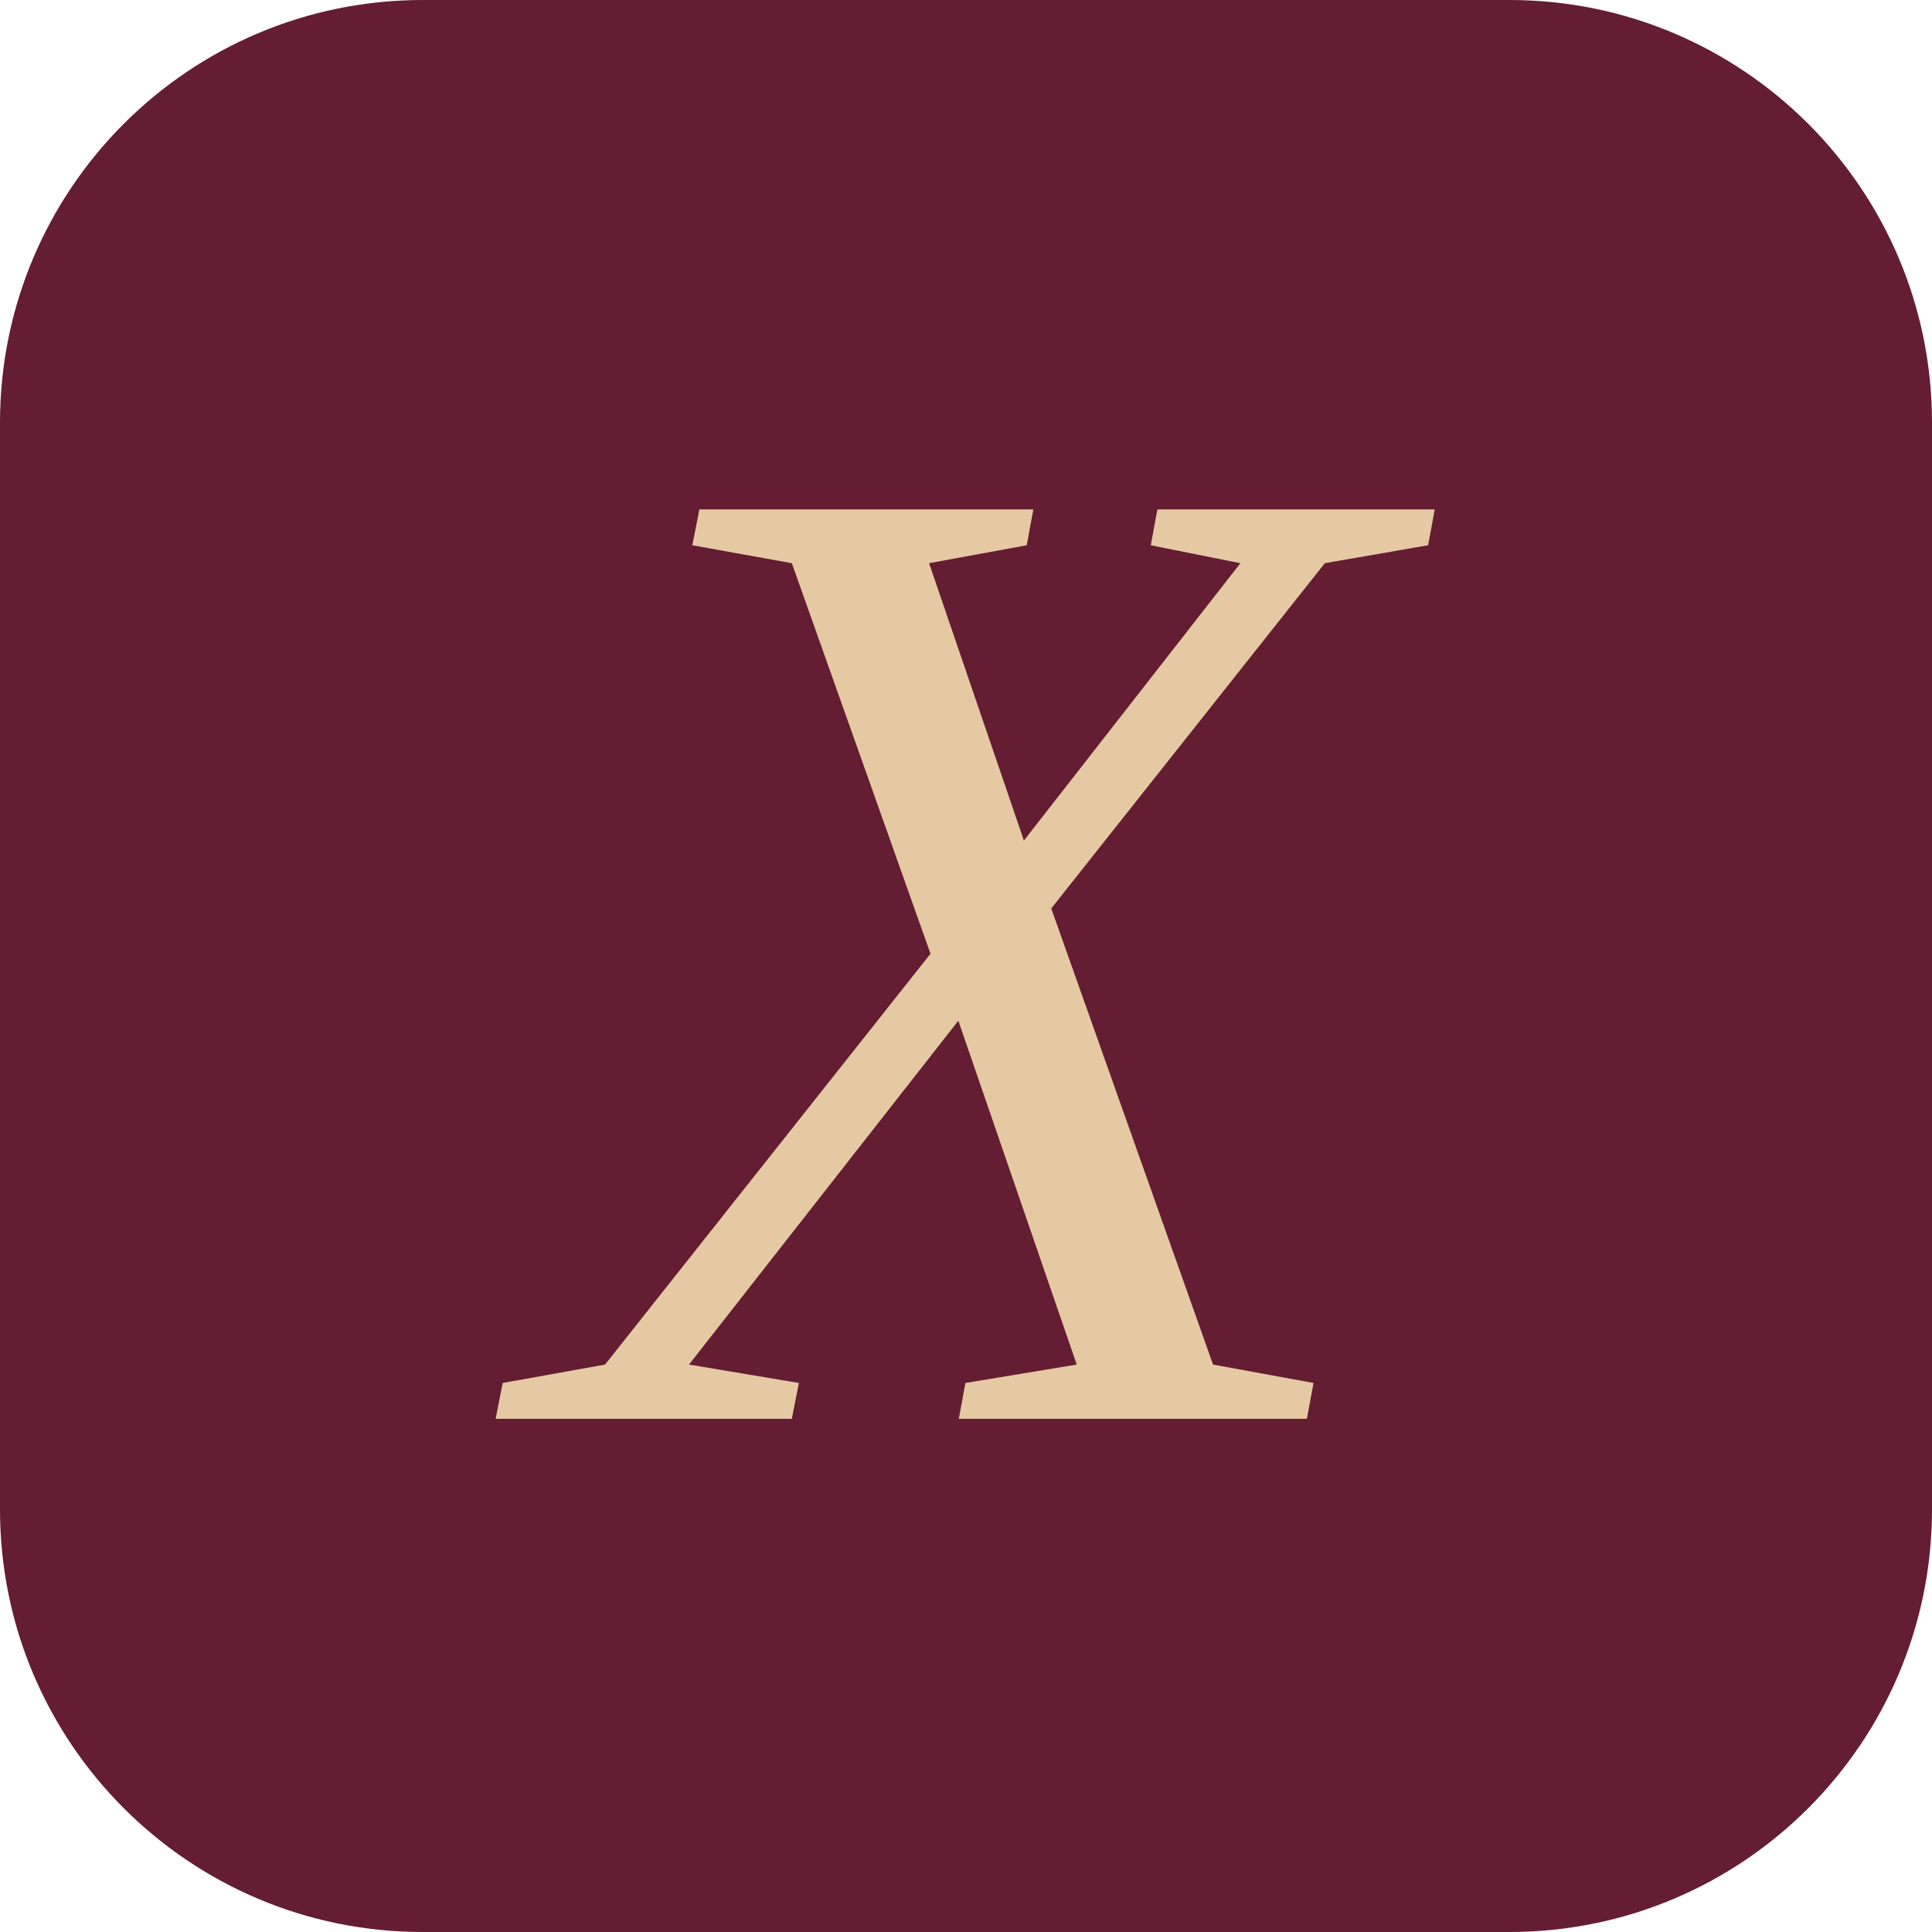
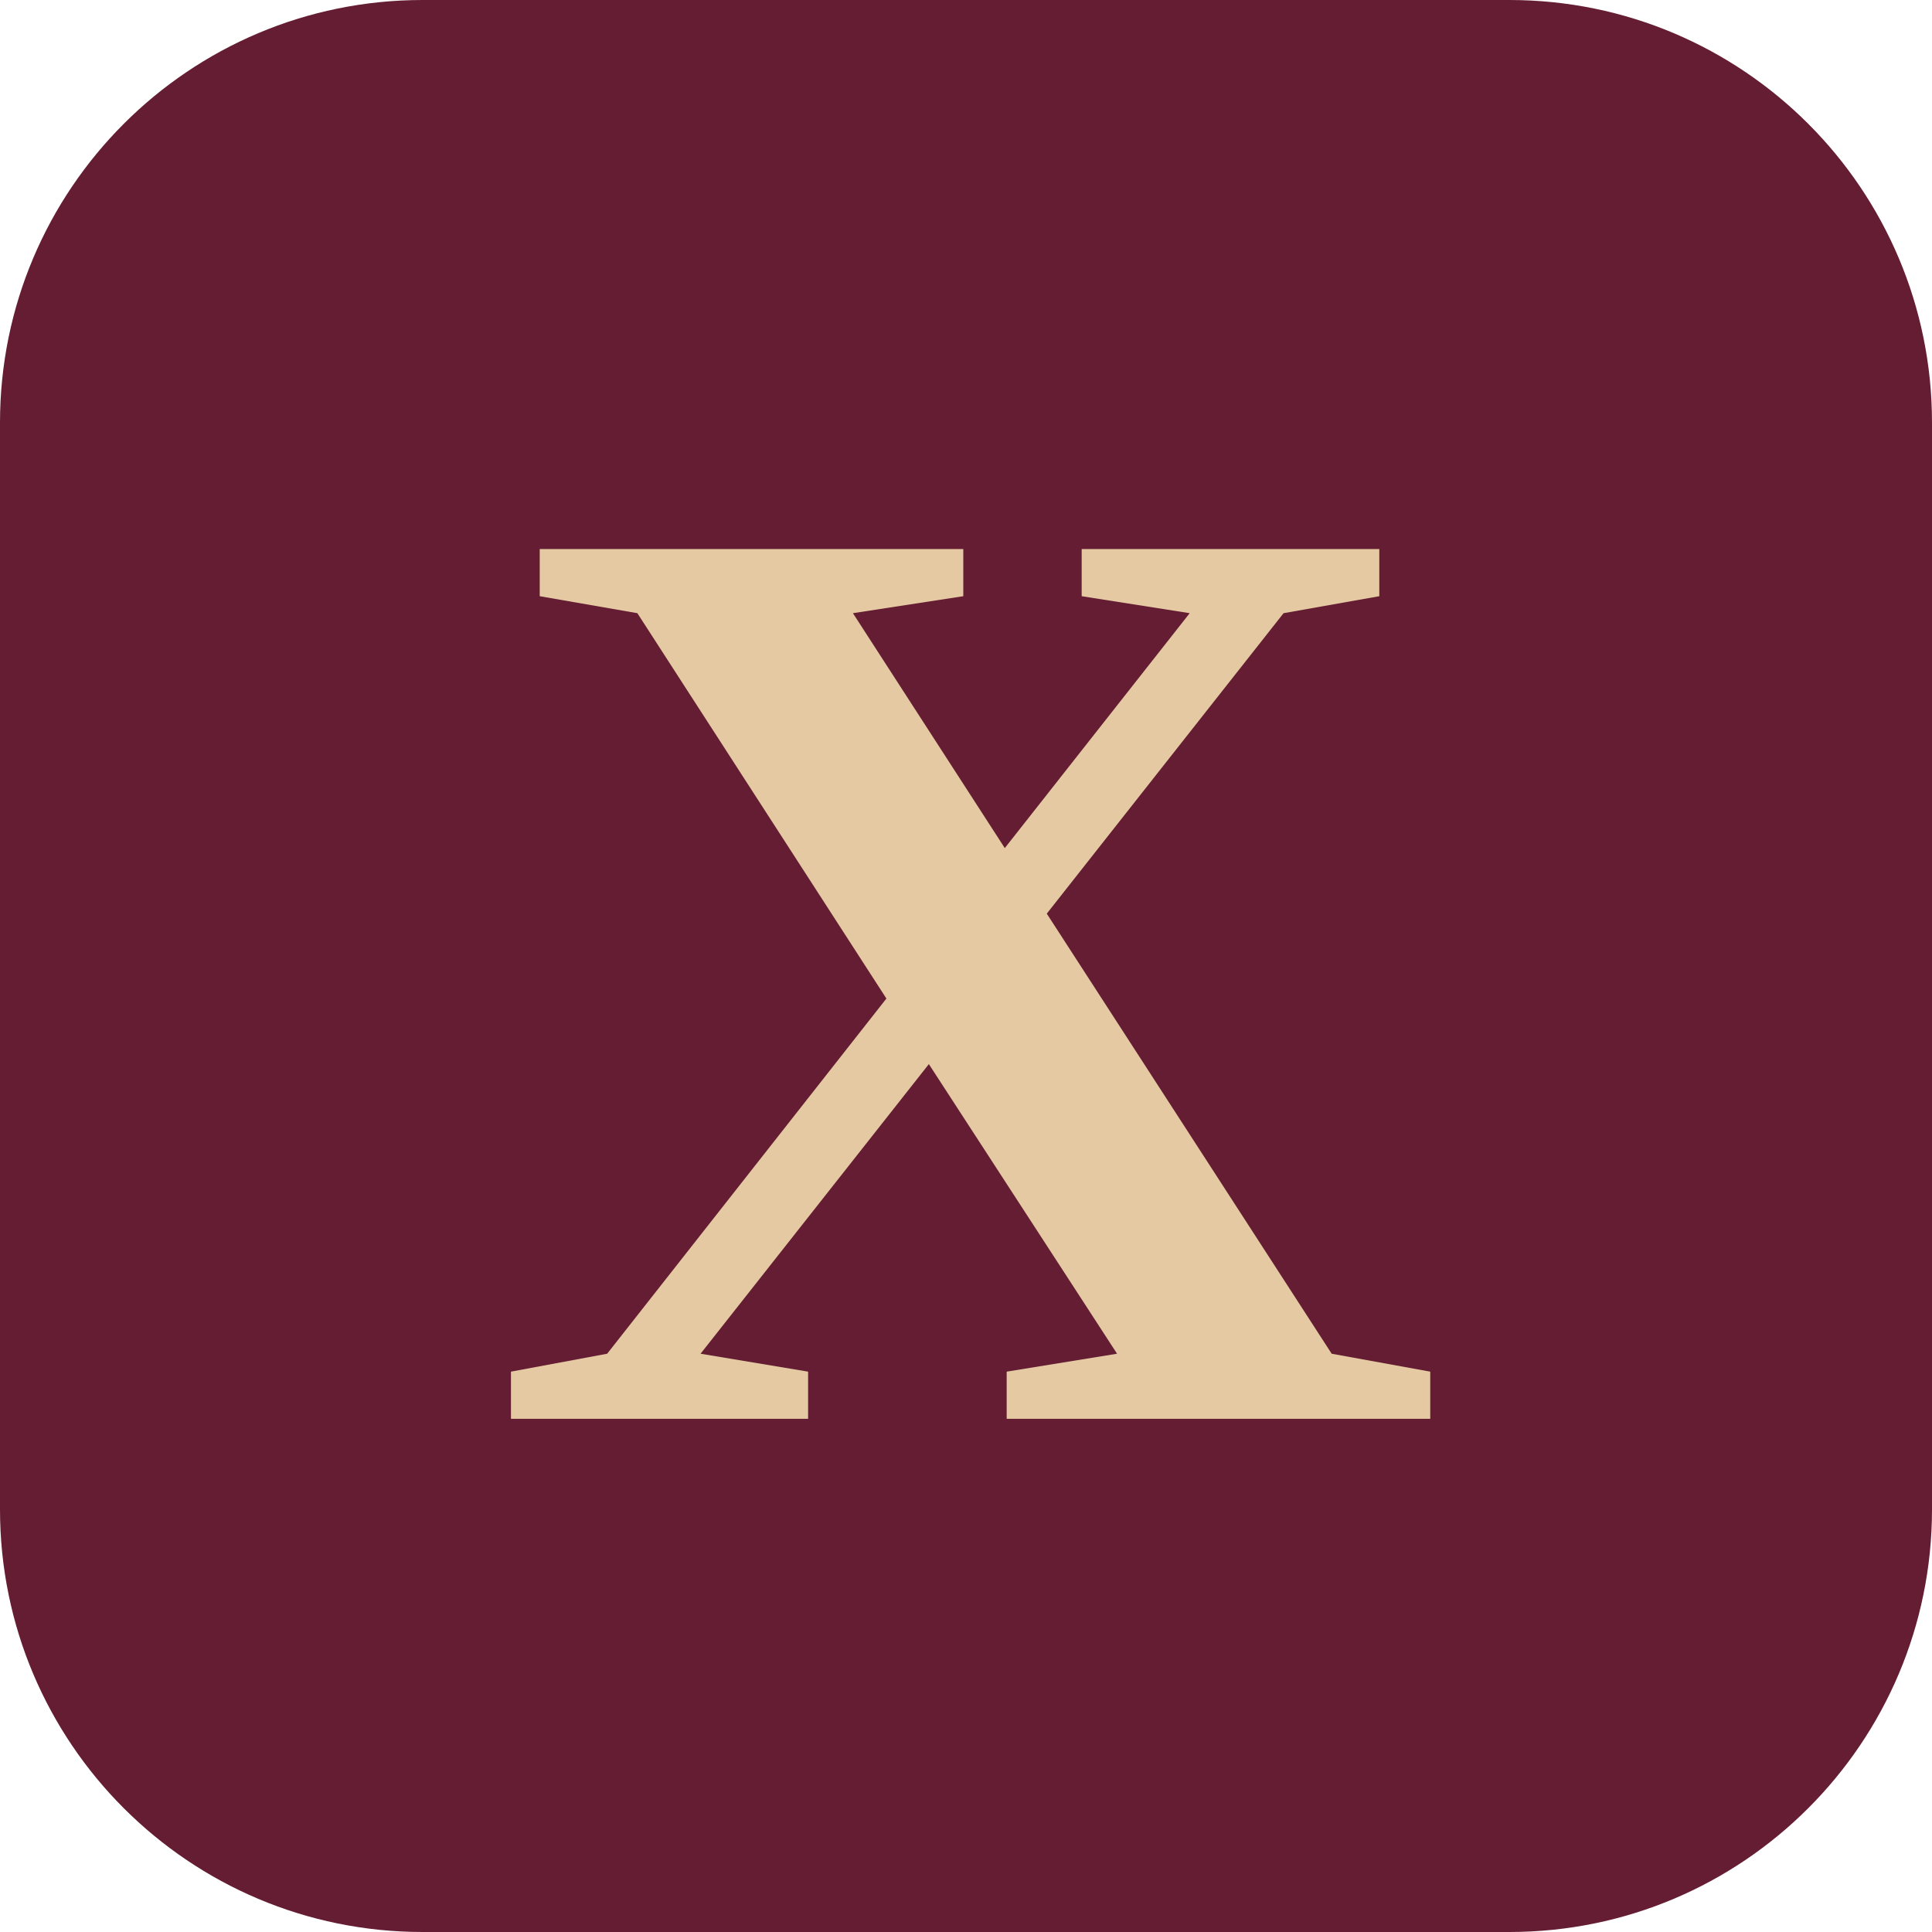
<svg xmlns="http://www.w3.org/2000/svg" viewBox="0 0 64 64">
  <rect width="64" height="64" rx="14" fill="#641D32" />
-   <text x="32" y="47" text-anchor="middle" font-family="'Cormorant Garamond', Georgia, 'Times New Roman', serif" font-style="italic" font-size="46" fill="#E5C9A3">X</text>
+   <text x="32" y="47" text-anchor="middle" font-family="'Bodoni Moda', Didot, Georgia, 'Times New Roman', serif" font-weight="600" font-size="44" fill="#E5C9A3">X</text>
</svg>
